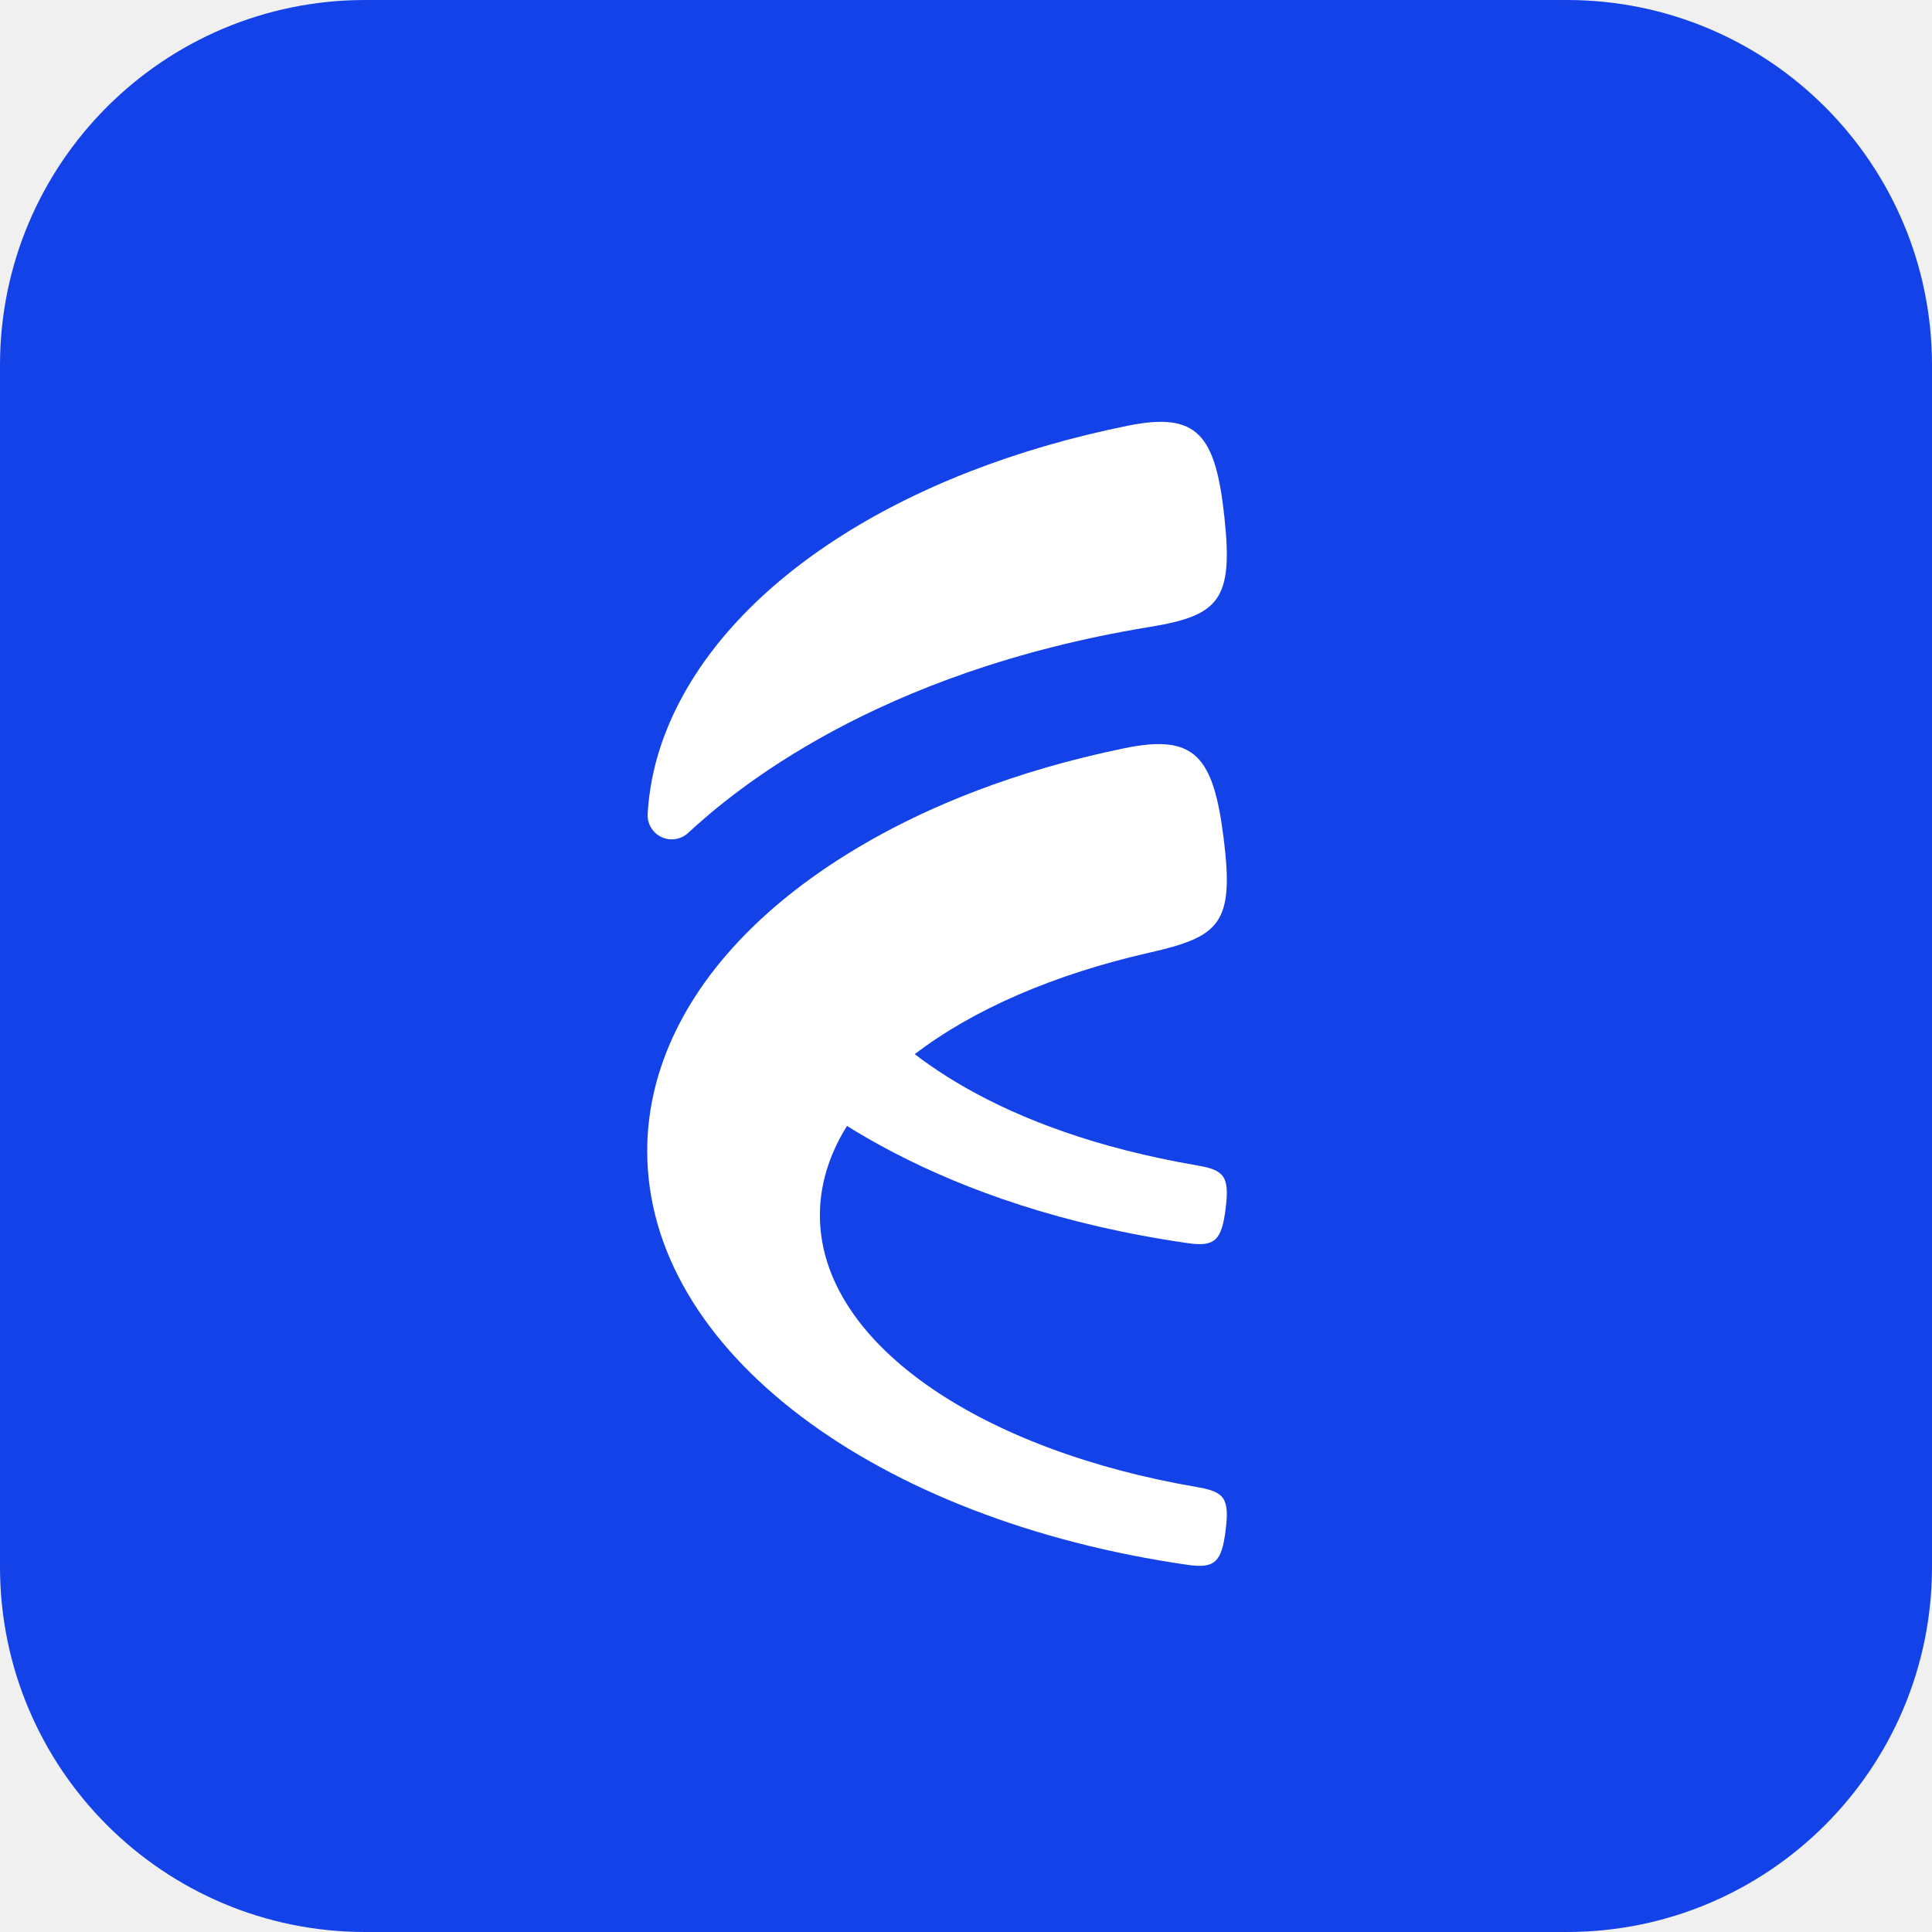
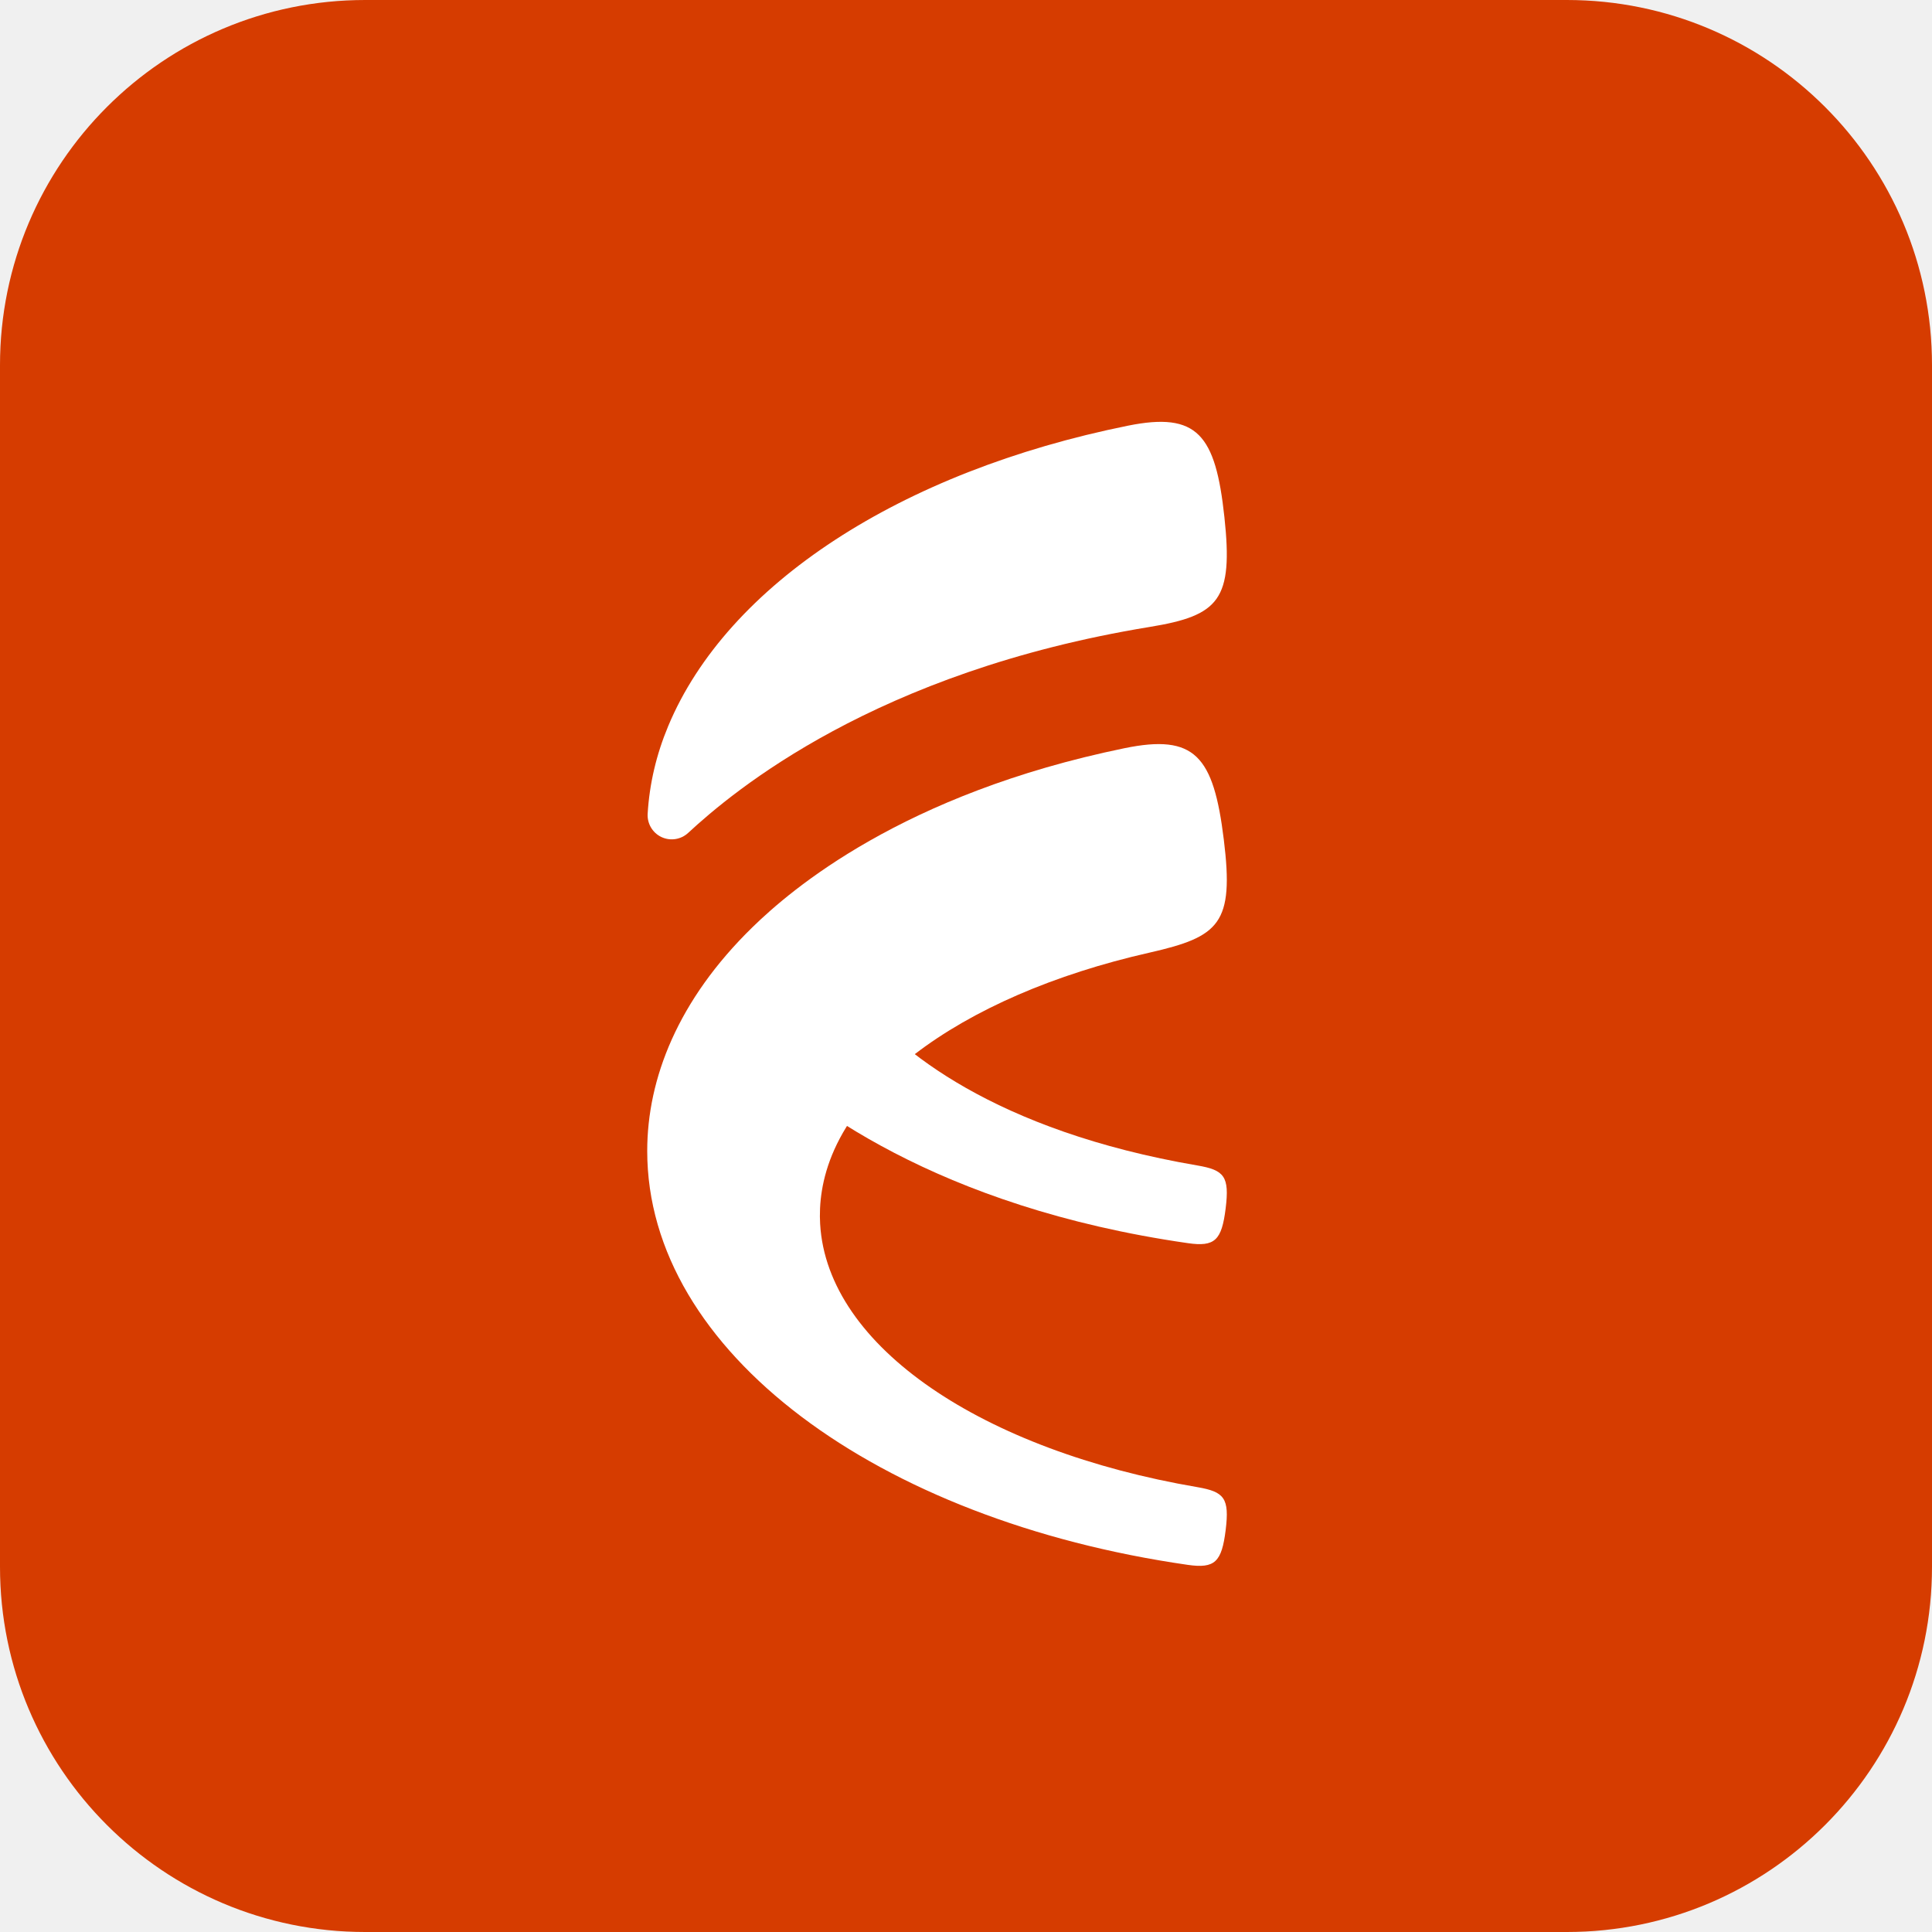
<svg xmlns="http://www.w3.org/2000/svg" width="32" height="32" viewBox="0 0 32 32" fill="none">
-   <rect width="32" height="32" rx="6.048" fill="#1442e9" />
+   <rect width="32" height="32" rx="6.048" fill="#d63c00" />
  <g transform="translate(10.72 6.8) scale(0.8)">
    <path d="M9.955 0.313C5.246 1.263 1.658 3.599 0.434 6.534C0.19 7.118 0.046 7.725 0.009 8.348C-0.003 8.552 0.11 8.743 0.294 8.83C0.479 8.917 0.698 8.883 0.848 8.744C1.78 7.881 4.717 5.41 10.404 4.48C11.847 4.244 12.134 3.917 11.95 2.206C11.766 0.495 11.389 0.024 9.955 0.313Z" fill="white" />
    <path d="M9.88 6.991C5.285 7.935 2.974 9.921 2.178 10.698C0.632 12.206 0 13.835 0 15.33C0 19.489 4.773 22.976 11.193 23.899C11.753 23.979 11.894 23.839 11.976 23.179C12.057 22.518 11.949 22.386 11.392 22.29C6.958 21.533 3.726 19.389 3.58 16.84C3.535 16.049 3.76 14.692 5.536 13.328C6.736 12.406 8.42 11.671 10.4 11.223C11.851 10.893 12.152 10.624 11.938 8.886C11.725 7.148 11.338 6.691 9.88 6.991Z" fill="white" />
    <path d="M11.193 17.238C5.987 16.49 3.213 14.334 2.104 13.229L4.381 12.195C5.161 13.214 7.18 14.91 11.392 15.63C11.949 15.725 12.057 15.858 11.976 16.518C11.894 17.179 11.753 17.319 11.193 17.238Z" fill="white" />
  </g>
</svg>
